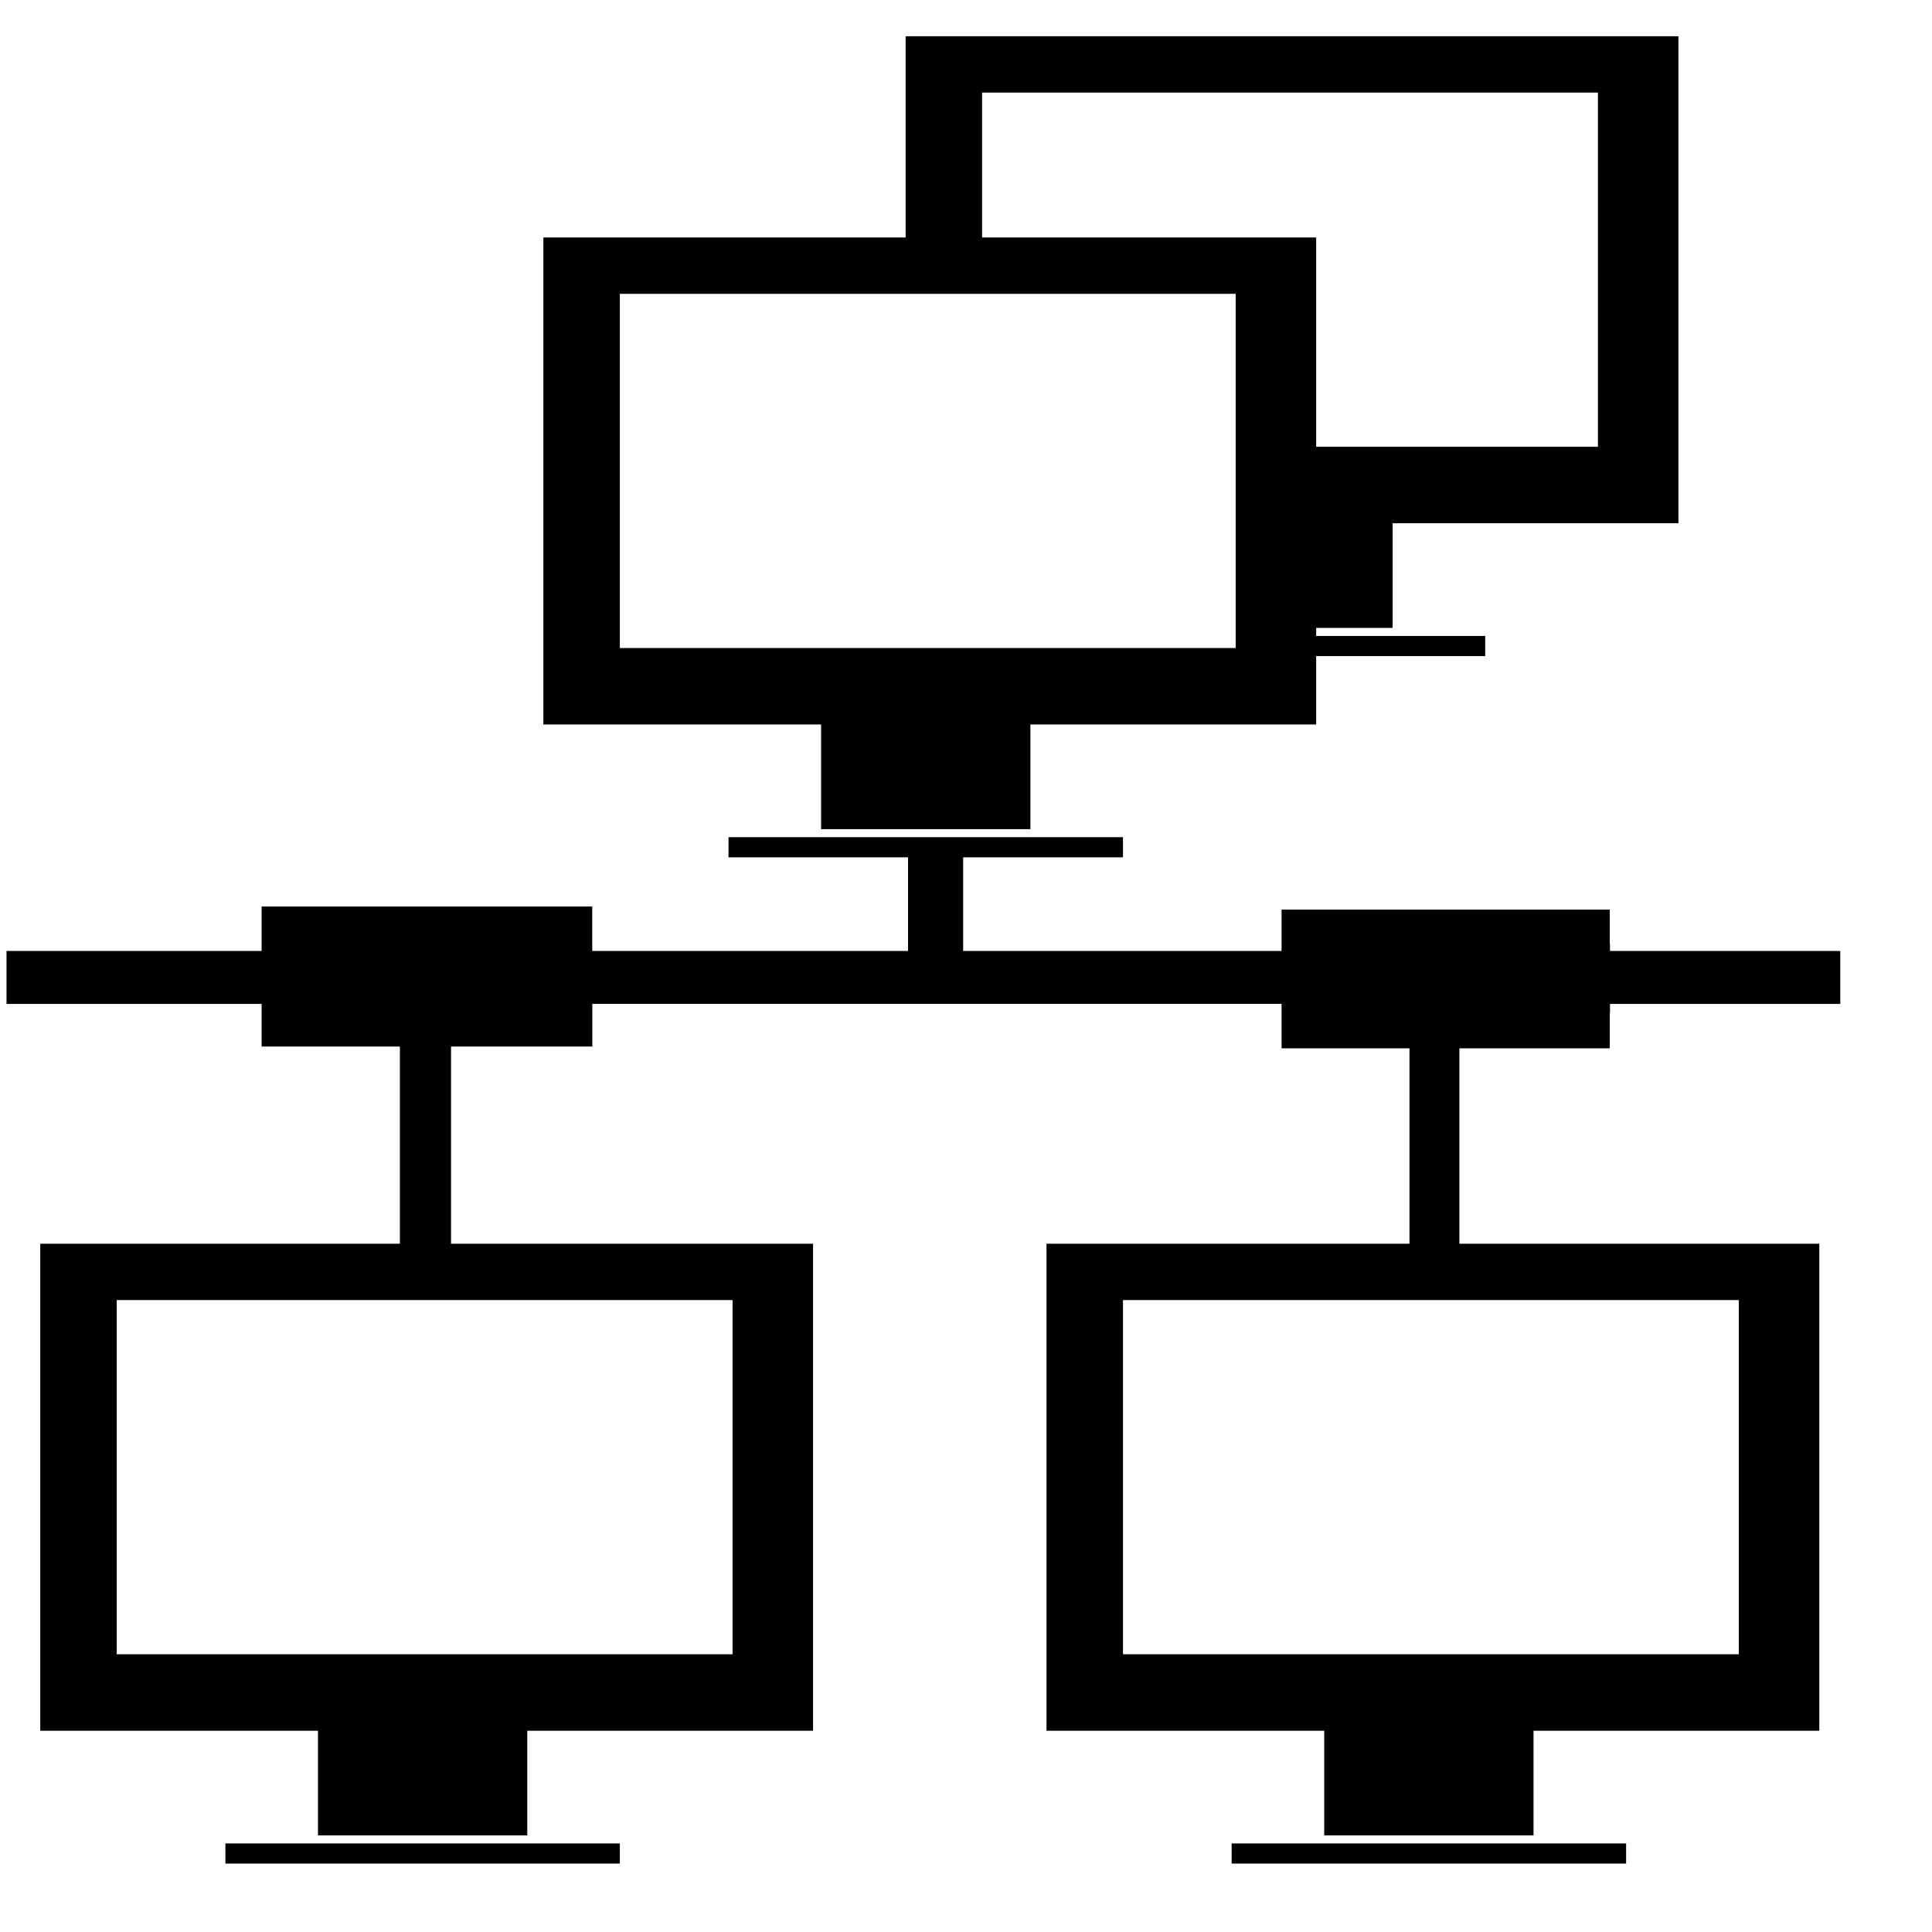
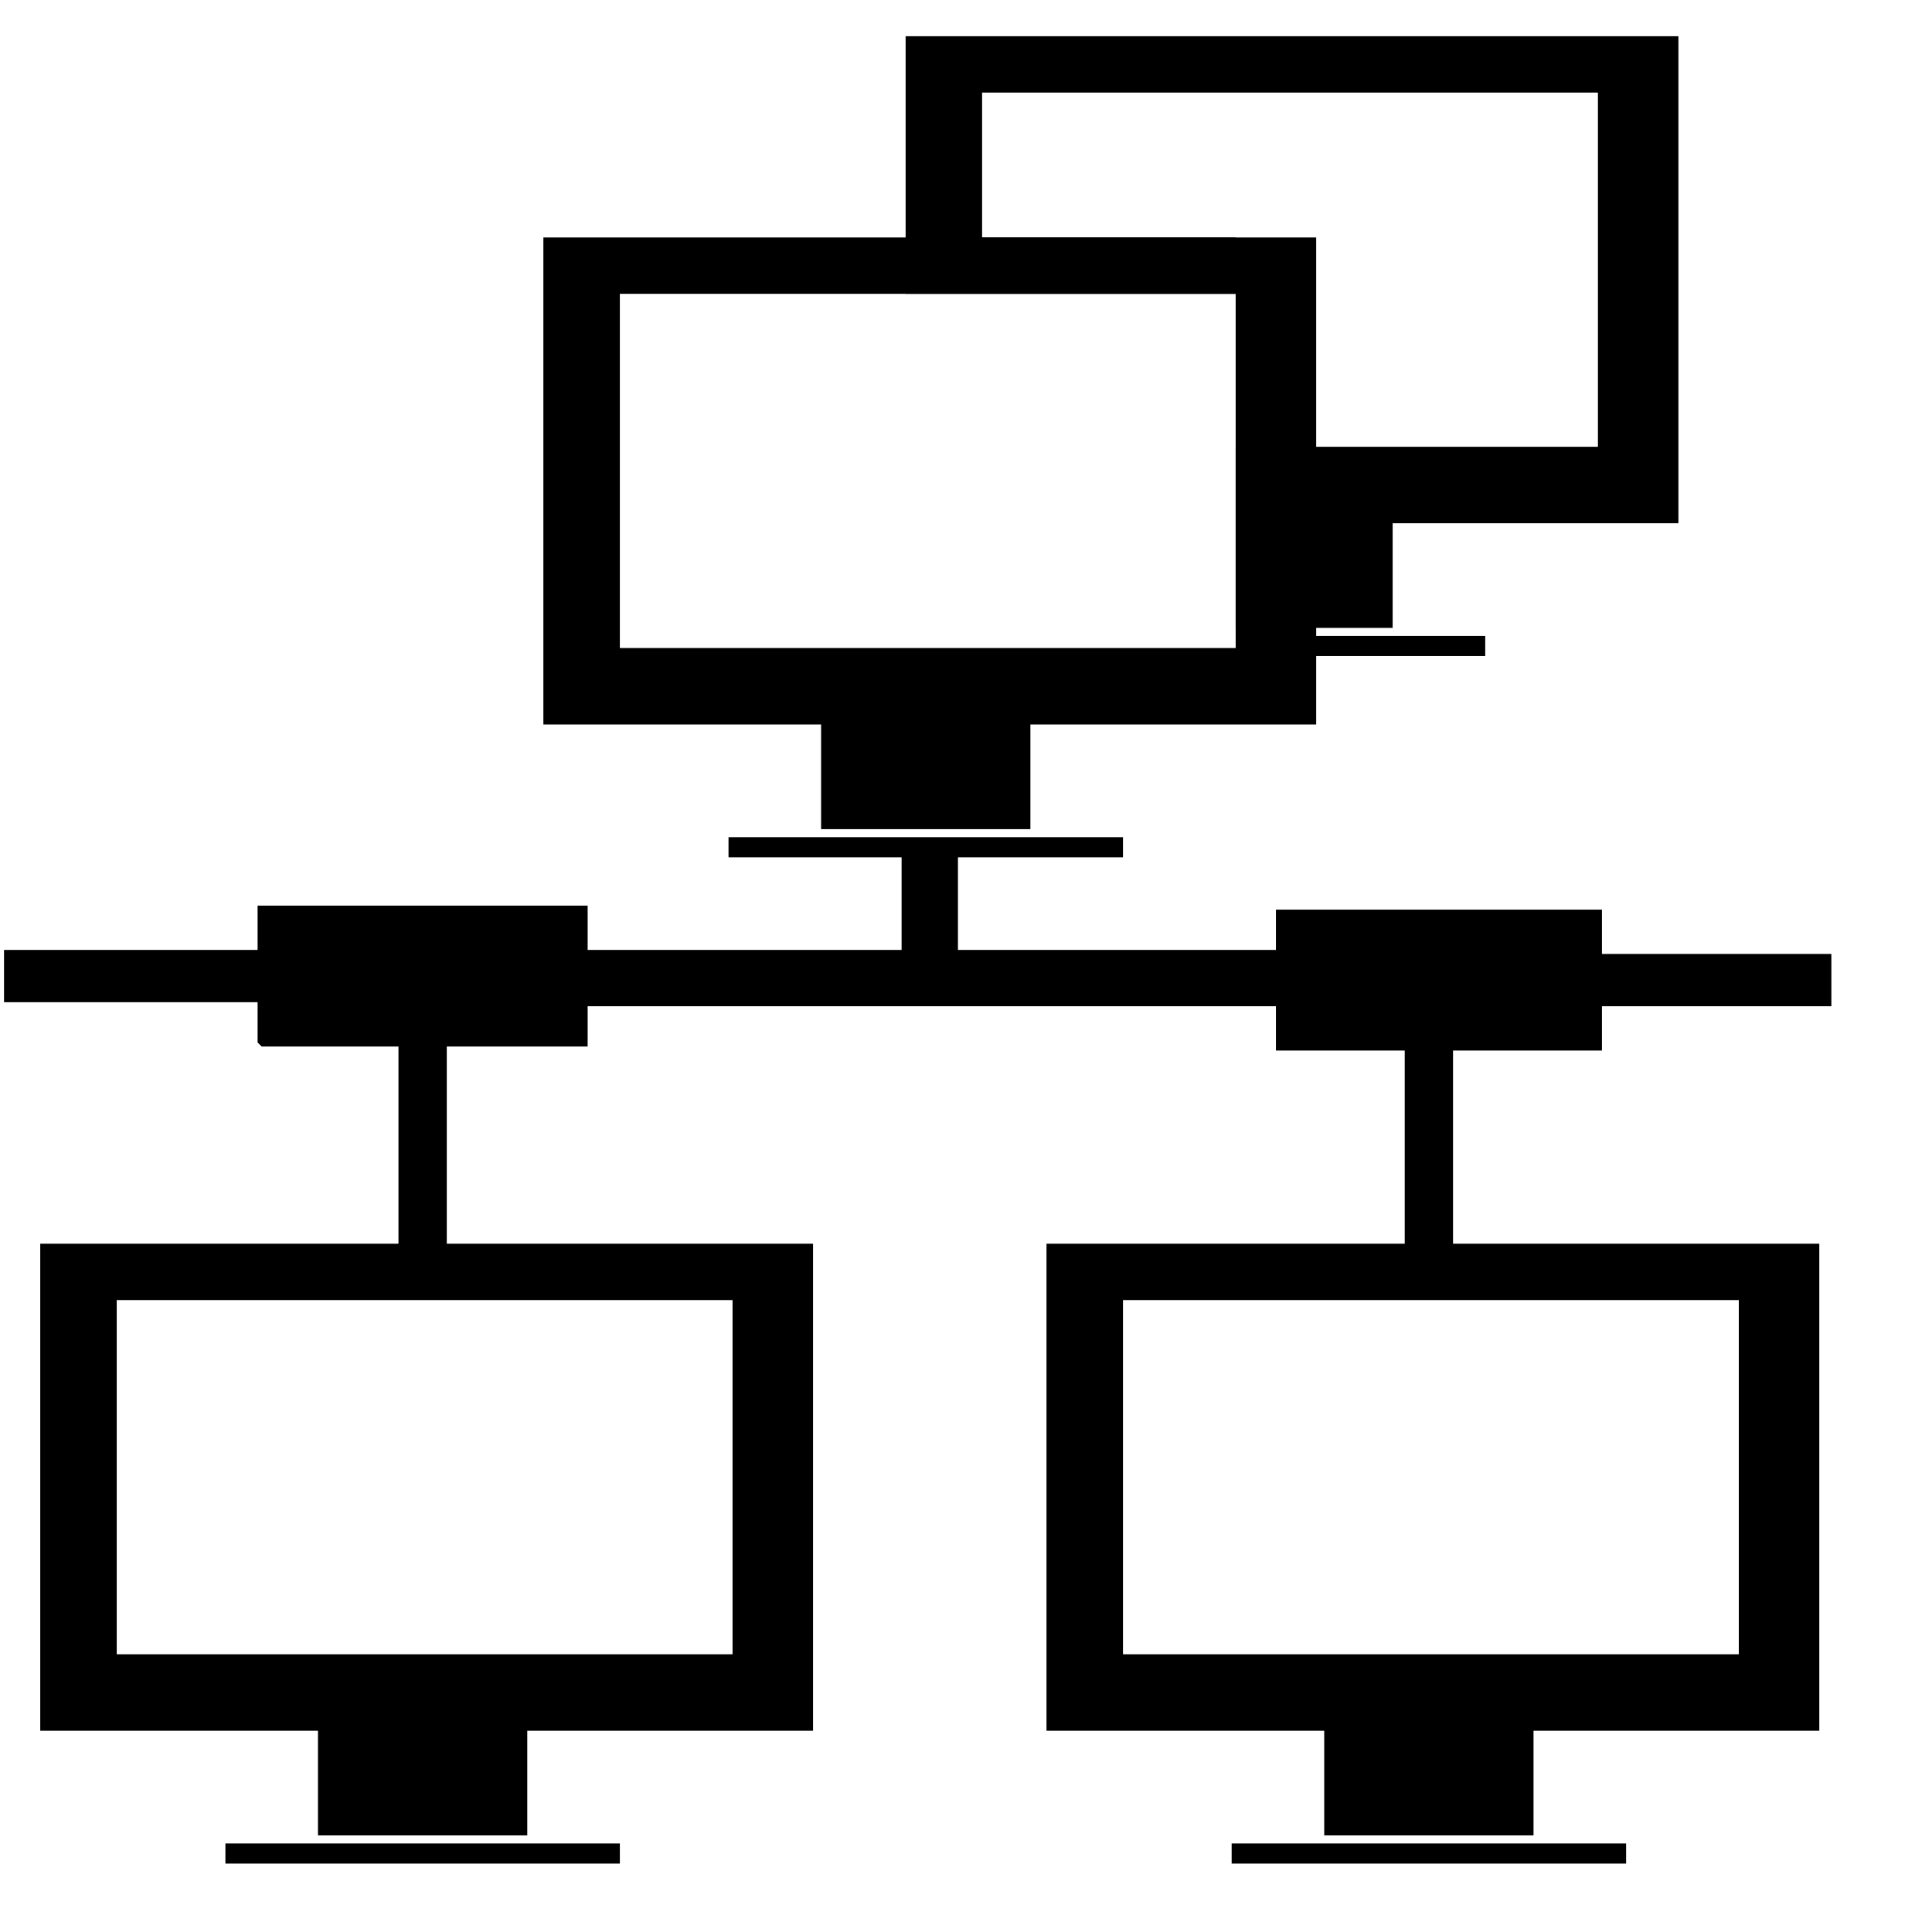
- <svg xmlns="http://www.w3.org/2000/svg" version="1.1" viewBox="0 0 48 48">
+ <svg xmlns="http://www.w3.org/2000/svg" viewBox="0 0 48 48">
+   <defs>
+     <path id="monitor" d="             m  0        0             h  6.9   v  2.6             h  3.1   v  0.2             h -5.4   v  0.5             h  9.8   v -0.5             h -4.4   v -0.2             h  2.1   v -2.6             h  7.1   v -12.1             h -19.2             z             m  1.9     -10.7             h  15.3  v  8.8             h -15.3  v -8.8             z" />
+     <g id="monitors">
+       <use x="0" y="0" href="#monitor" />
+       <path d="                 m  0        0                 m  9       -10.7                 h  8.2   v  8.3                 h  1.8   v  0.7                 h  4.4   v -0.5                 h -4.4   v -0.2                 h  2.1   v -2.6                 h  7.1   v -12.1                 h -19.2                 z                 m  1.9     -5                 h  15.3  v  8.8                 h -9     v -5.2                 h -6.3   v -3.6                 z" />
+     </g>
+   </defs>
  <g id="icon">
-     <path d="             M 13.5 18             h 6.9             v 2.6             h 3.1             v 0.2             h -5.4             v 0.5             h 9.8             v -0.5             h -4.4             v -0.2             h 0             h 2.1             v -2.6             h 7.1             v -12.1             h -19.2             z             m 1.9 -10.7             h 15.3             v 8.8             h -15.3             v -8.8             v 0             m 7.1 0             v 0             h 8.2             v 8.3             h 1.8             v 0.2             h 0             v 0.5             h 4.4             v -0.5             h -4.4             v -0.2             h 0             h 2.1             v -2.6             h 7.1             v -12.1             h -19.2             z             m 1.9 -5             h 15.3             v 8.8             h -9             v -5.2             h -6.3             v -3.6" />
-     <path d="             M 1 43             h 6.9             v 2.6             h 3.1             v 0.2             h -5.4             v 0.5             h 9.8             v -0.5             h -4.4             v -0.2             h 0             h 2.1             v -2.6             h 7.1             v -12.1             h -19.2             z             m 1.9 -10.7             h 15.3             v 8.8             h -15.3             v -8.8             v 0" />
-     <path d="             M 26 43             h 6.9             v 2.6             h 3.1             v 0.2             h -5.4             v 0.5             h 9.8             v -0.5             h -4.4             v -0.2             h 0             h 2.1             v -2.6             h 7.1             v -12.1             h -19.2             z             m 1.9 -10.7             h 15.3             v 8.8             h -15.3             v -8.8             v 0" />
-     <path d="             M 6.5 26             h 3.435             v 5.701             h 0.633             c 0.001 0 0.001 0 0.002 0             h 0.636             v -5.701             h 3.51             v -1.059             h 17.124             v 1.104             h 3.178             v 5.656             h 0.619             c 0 0 0 0 0.002 0             h 0.619             v -5.656             h 3.736             v -0.856             c 0 -0.012 0.006 -0.021 0.006 -0.032             c 0 -0.072 0 -0.143 0 -0.215             h 5.721             v -1.316             h -5.721             c 0 -0.054 0 -0.108 0 -0.164             c 0 -0.011 -0.006 -0.021 -0.006 -0.032             v -0.832             h -8.154             v 1.028             h -7.911             v -2.652             h -0.689             c -0.001 0 -0.001 0 -0.002 0             h -0.678             v 2.652             h -7.846             v -1.104             h -8.214             v 1.104             h -6.338             v 1.316             h 6.338             v 1.058             z" />
+     <use x="13.5" y="18" href="#monitors" />
+     <use x="1" y="43" href="#monitor" />
+     <use x="26" y="43" href="#monitor" />
+     <path d="             m  6.5      26             h  3.4   v  5.7             h  1.2   v -5.7             h  3.5   v -1             h  17.1  v  1.1             h  3.2   v  5.6             h  1.2   v -5.6             h  3.7   v -1.1             h  5.7   v -1.3             h -5.7   v -1.1             h -8.1   v  1             h -7.9   v -2.6             h -1.4   v  2.6             h -7.8   v -1.1             h -8.2   v  1.1             h -6.3   v  1.3             h  6.3   v  1             z" />
  </g>
</svg>
